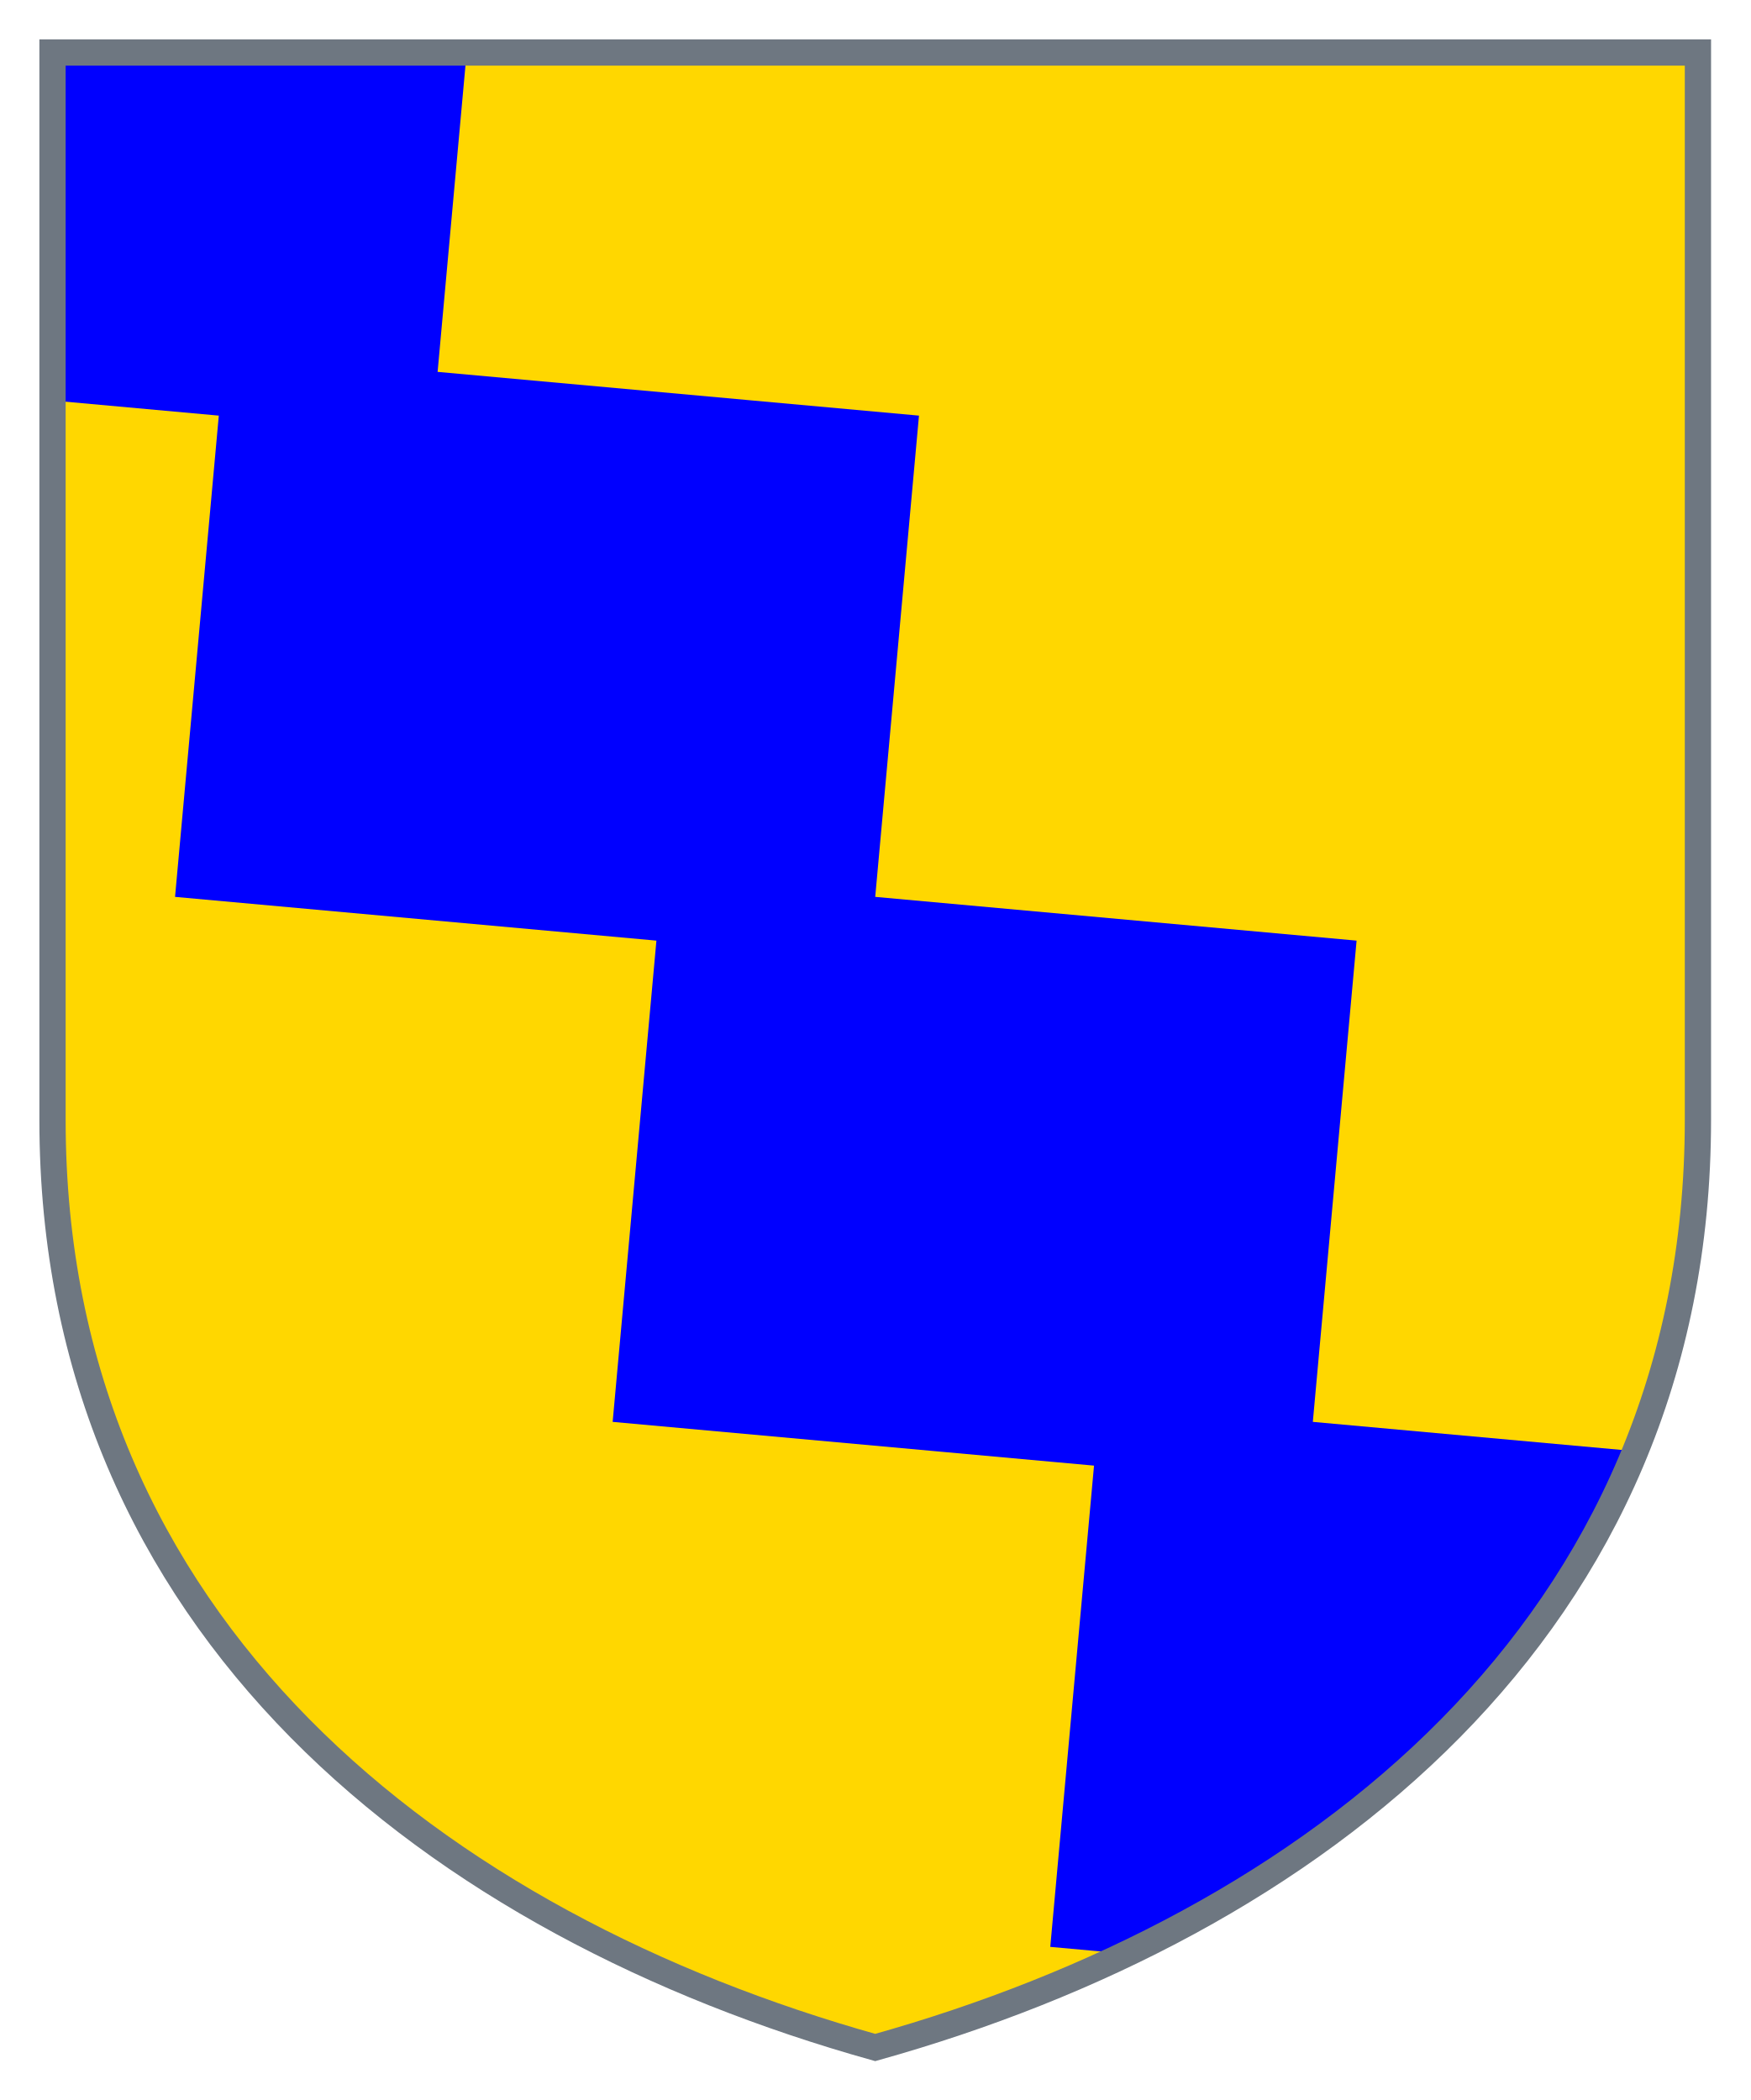
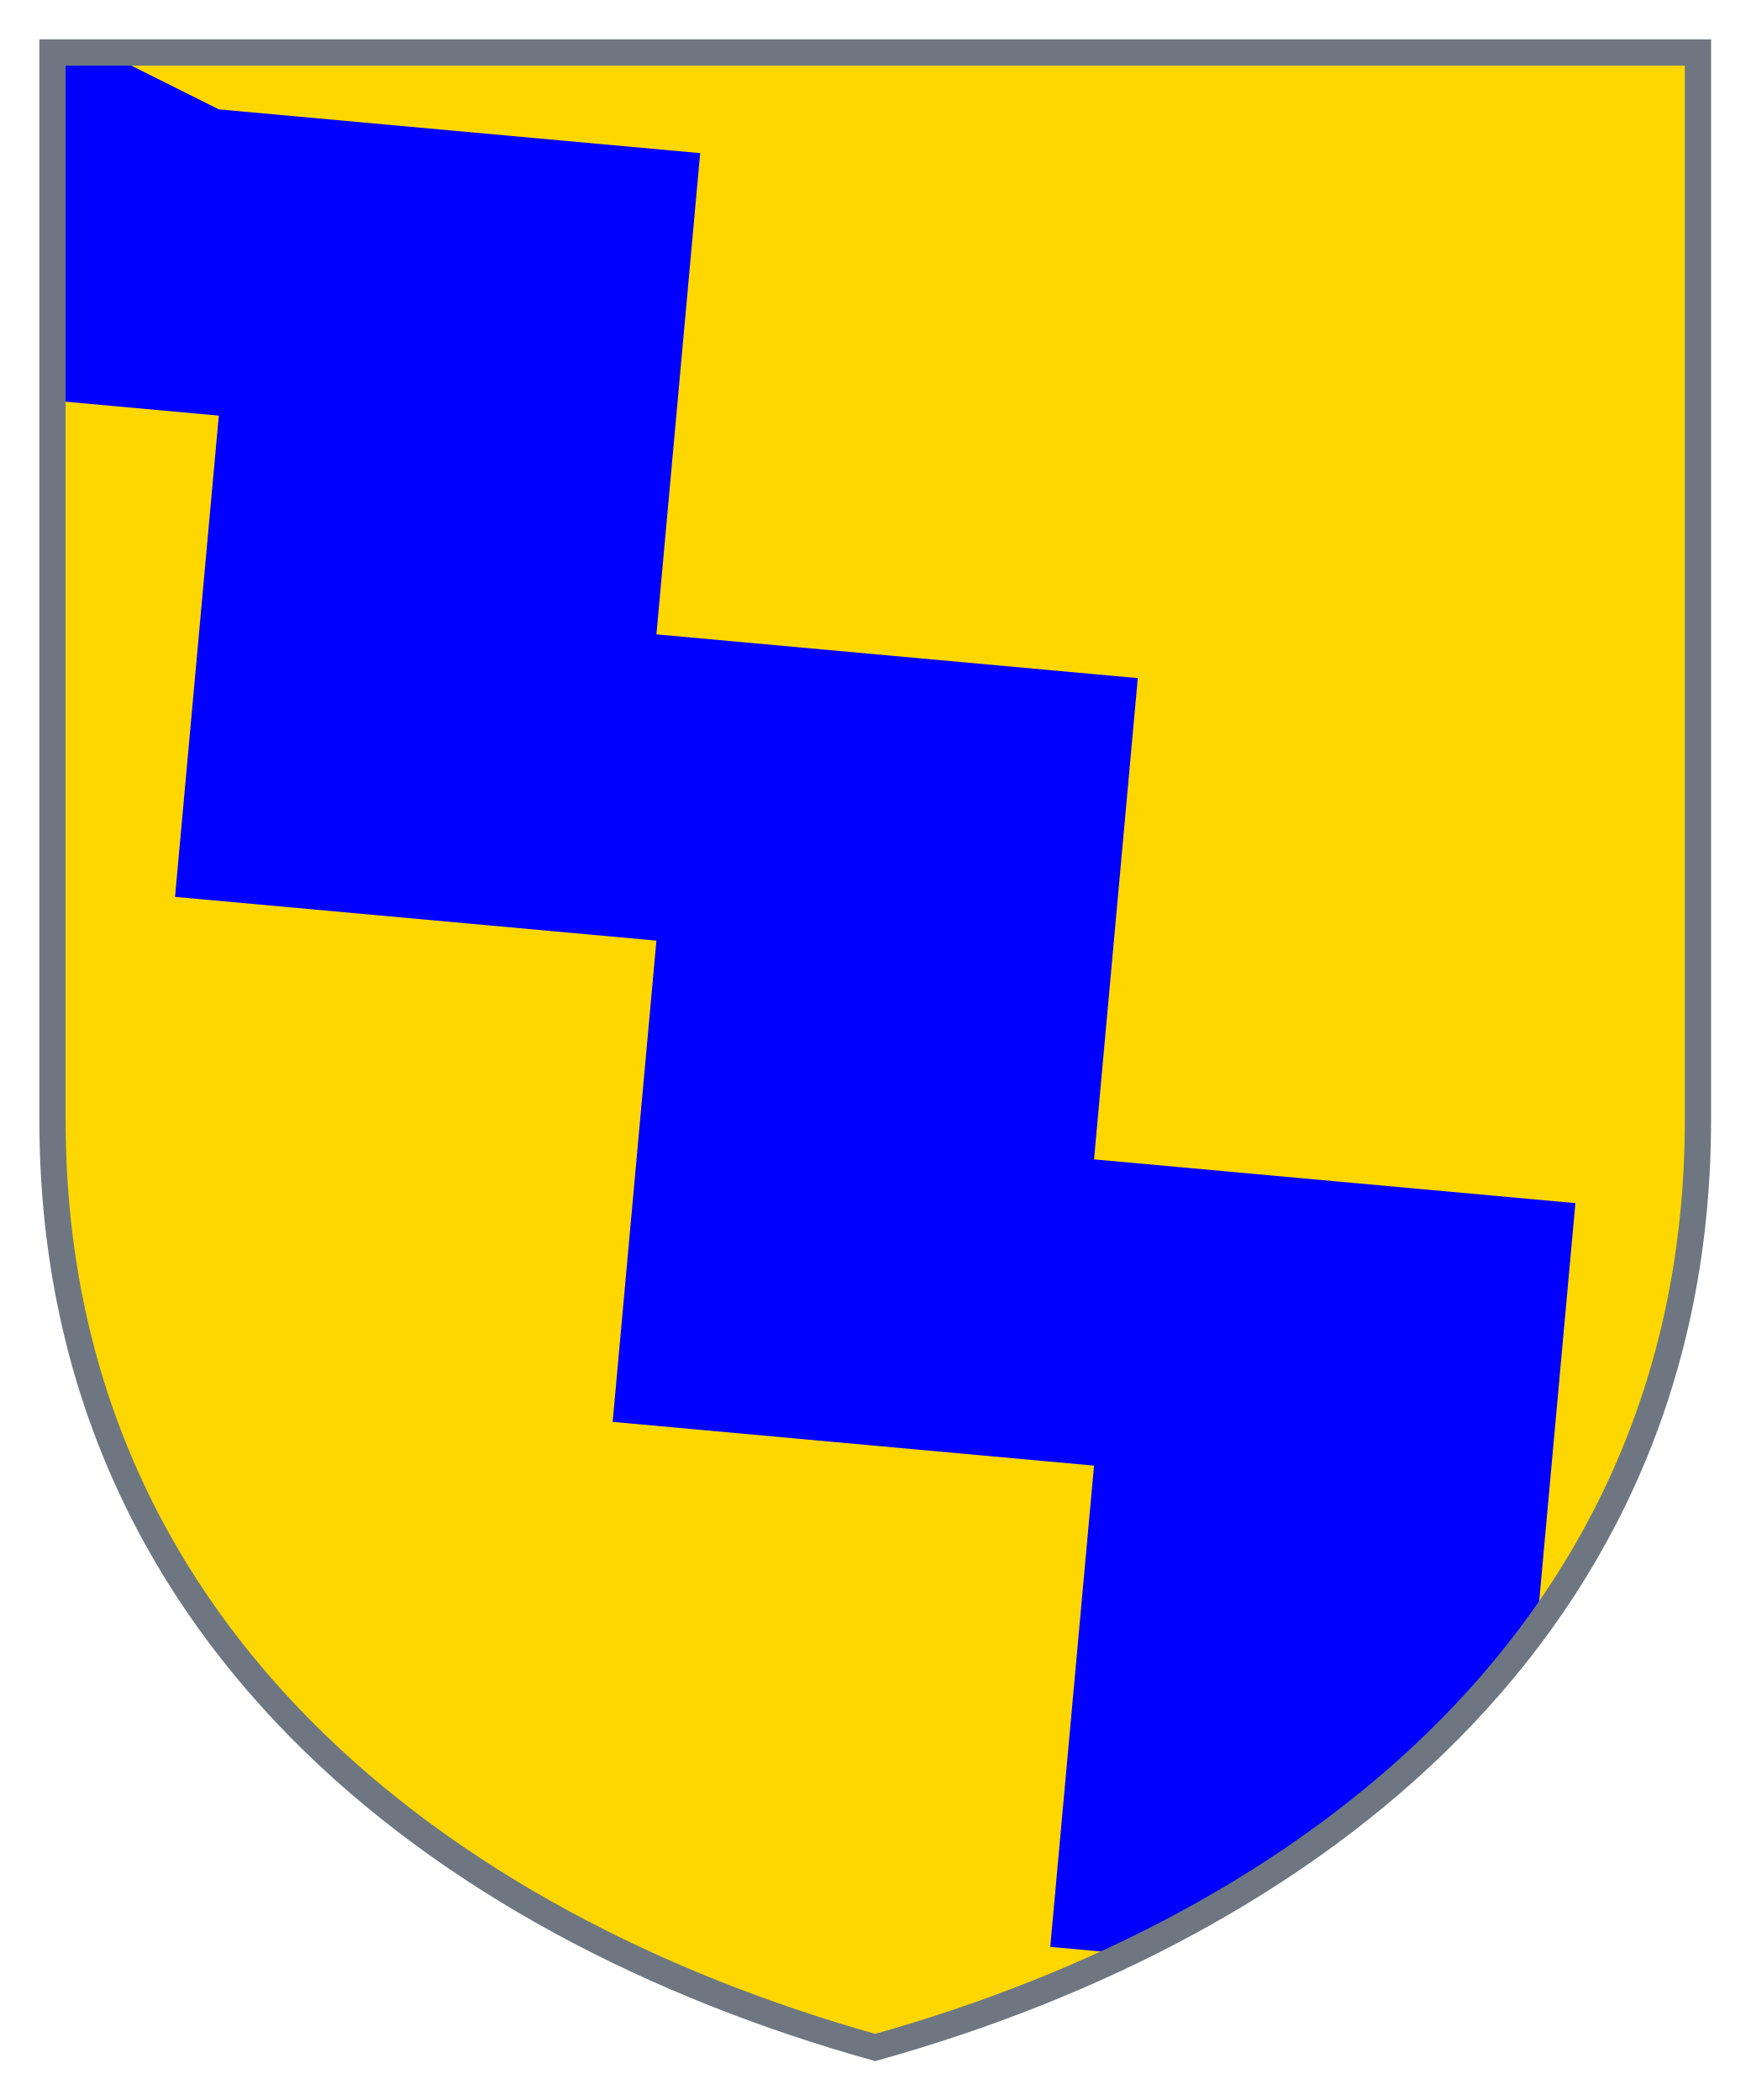
<svg xmlns="http://www.w3.org/2000/svg" viewBox="0 0 200 240" width="200" height="240">
  <defs>
    <clipPath id="blason-shield">
      <path d="M6 6 H194 V128 C194 186 150 220 100 234 C50 220 6 186 6 128 Z" />
    </clipPath>
  </defs>
  <g clip-path="url(#blason-shield)">
    <path d="M6 6 H194 V128 C194 186 150 220 100 234 C50 220 6 186 6 128 Z" fill="#ffd700" />
-     <polygon points="-25,-12.5 -30,42.5 25,47.5 20,102.5 75,107.5 70,162.5 125,167.5 120,222.5 175,227.5 255,227.5 200,222.5 205,167.5 150,162.5 155,107.5 100,102.5 105,47.5 50,42.5 55,-12.5" fill="#0000ff" />
+     <polygon points="-25,-12.5 -30,42.5 25,47.5 20,102.5 75,107.5 70,162.5 125,167.5 120,222.5 175,227.5 225,252.5 230,197.5 175,192.5 180,137.5 125,132.5 130,77.5 75,72.5 80,17.5 25,12.5" fill="#0000ff" />
  </g>
  <path d="M6 6 H194 V128 C194 186 150 220 100 234 C50 220 6 186 6 128 Z" fill="none" stroke="#6e7781" stroke-width="3" />
</svg>
